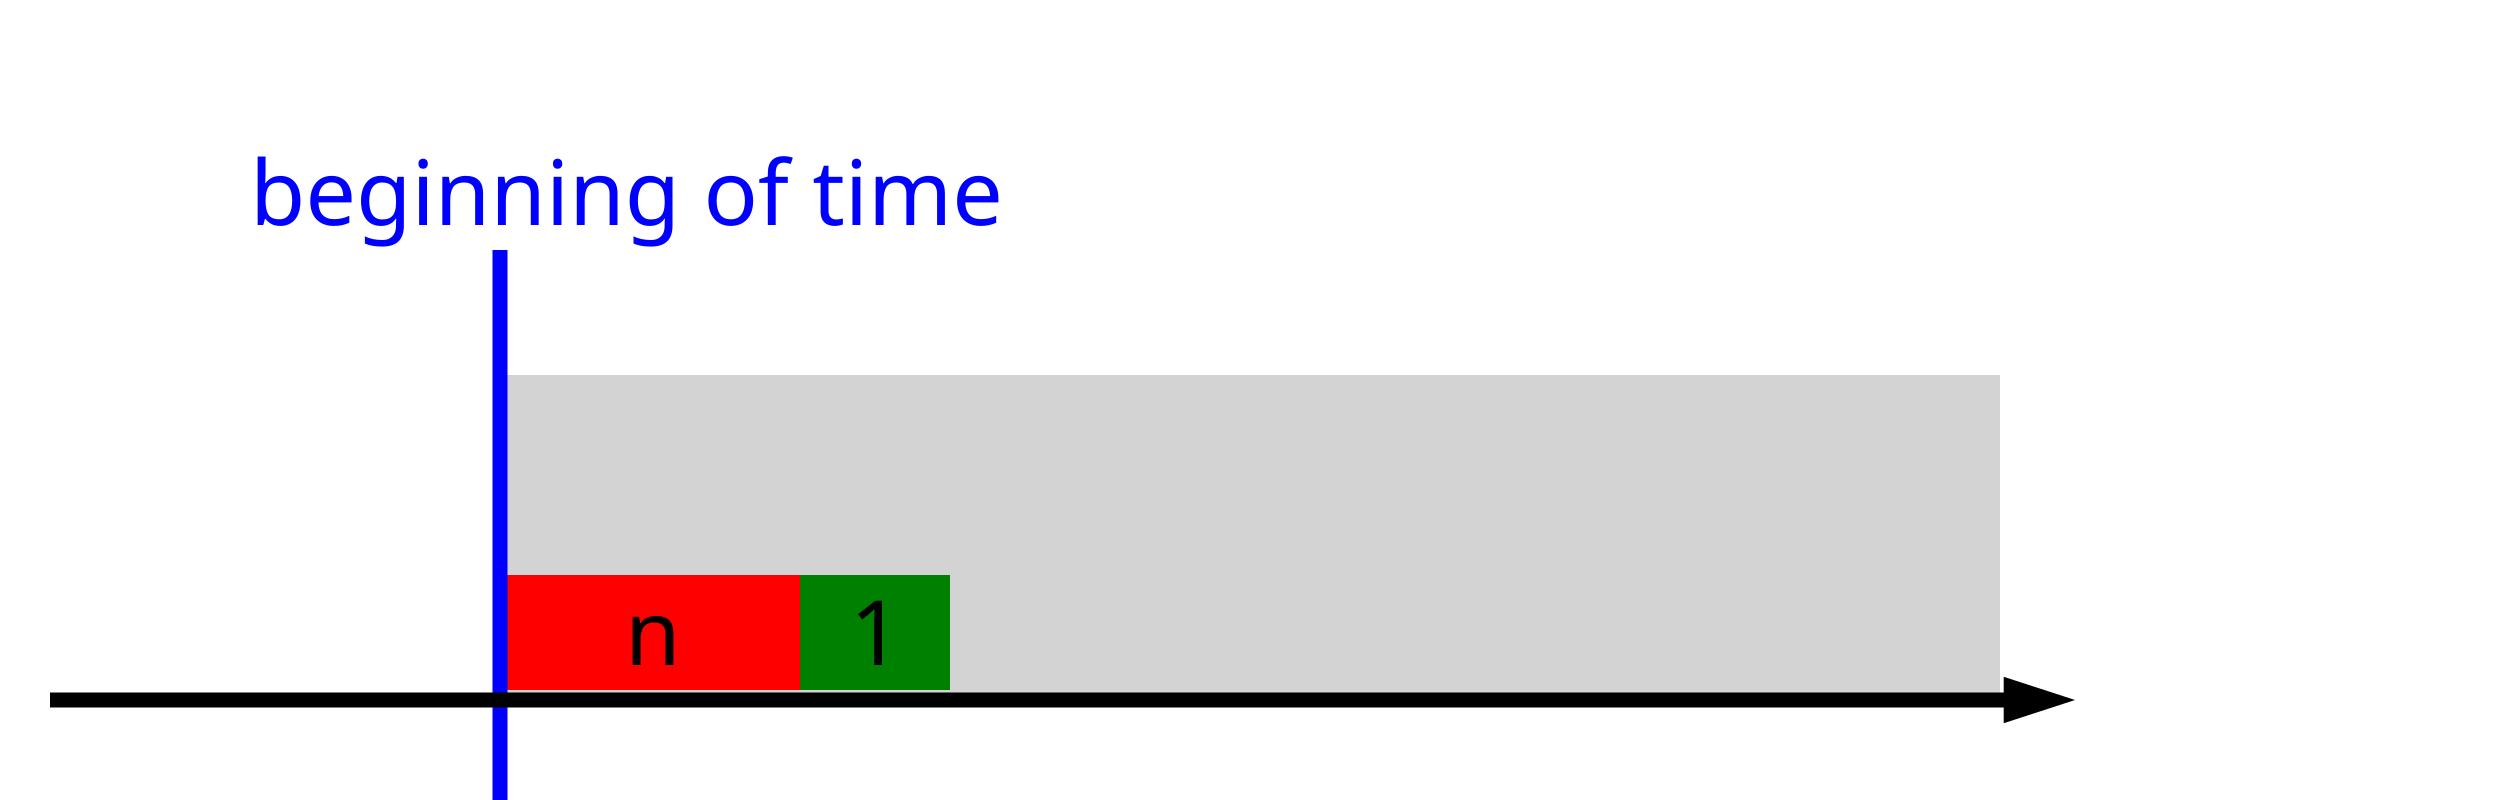
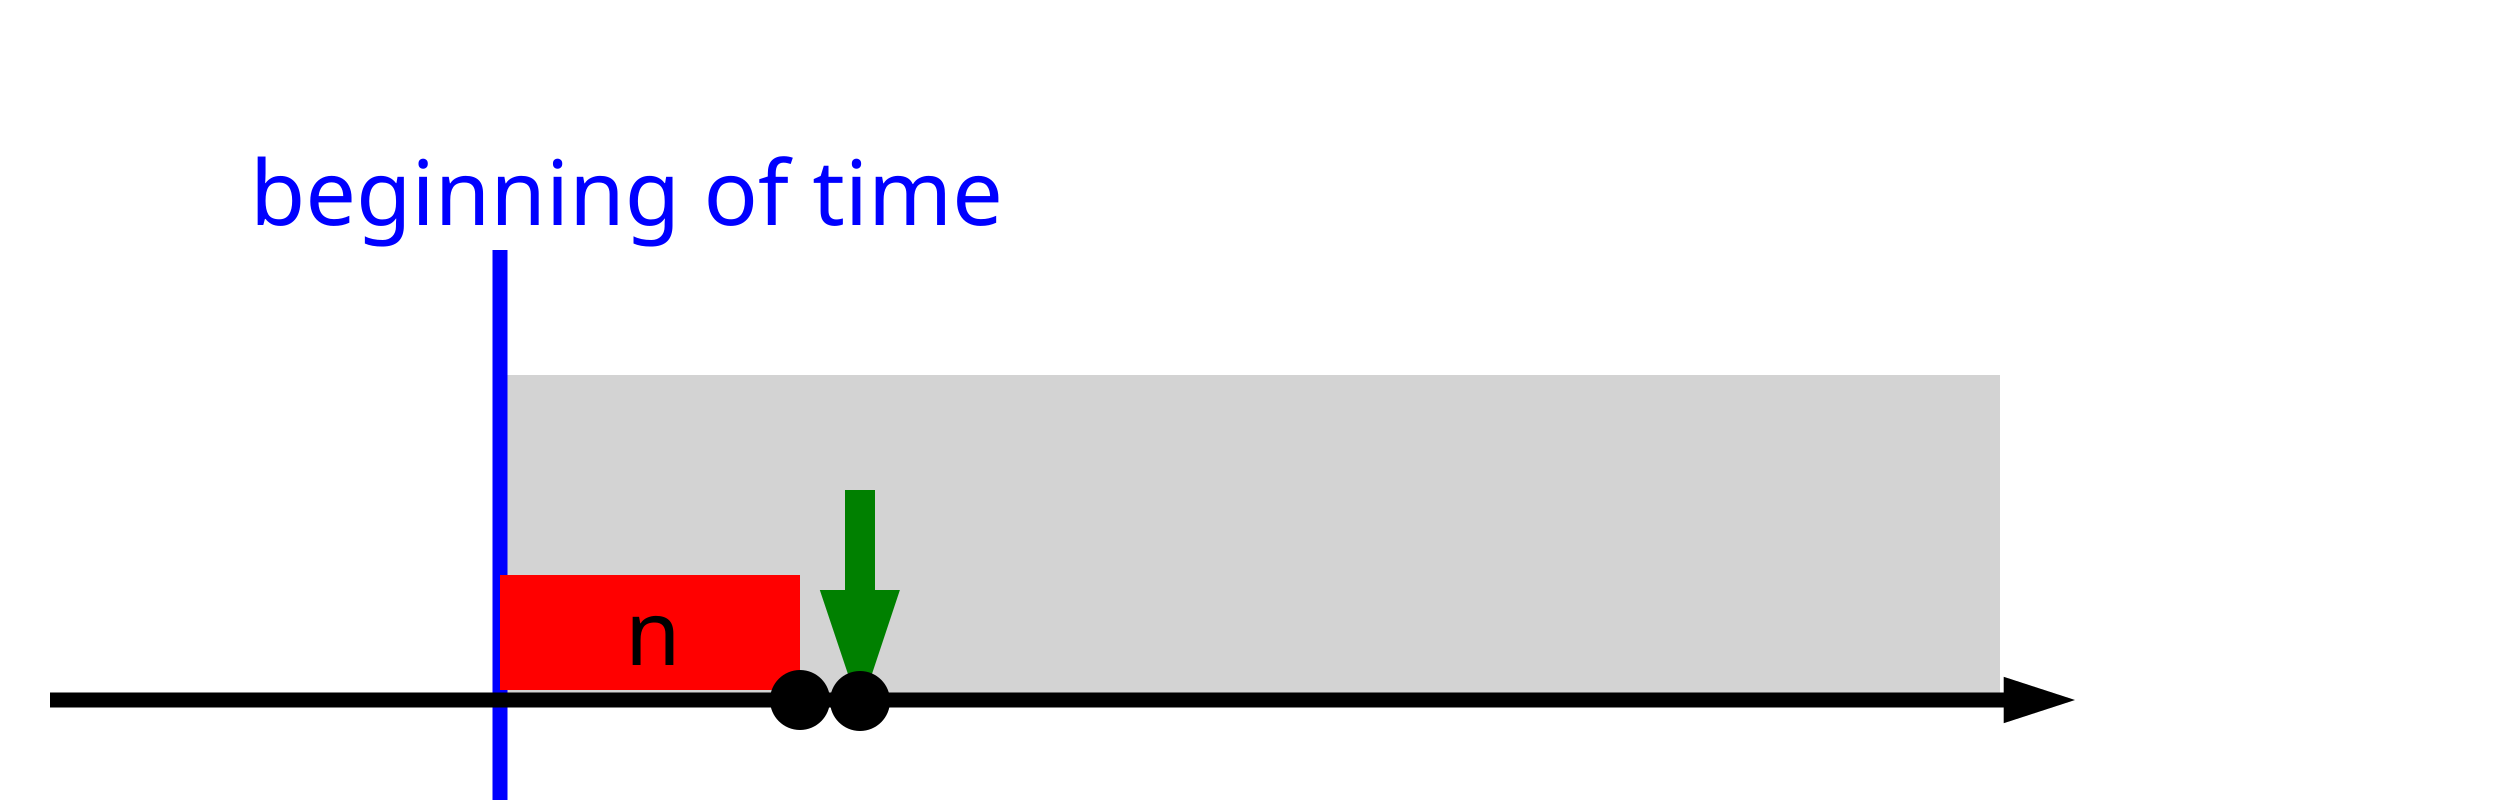
<svg xmlns="http://www.w3.org/2000/svg" xmlns:xlink="http://www.w3.org/1999/xlink" width="500px" height="160px">
  <svg>
    <defs>
+       <marker id="nextGreenArrowhead" markerWidth="5" markerHeight="2.67" orient="auto" refX="0" refY="1.33">
+         <polygon points="0 0, 4 1.33, 0 2.67" fill="green" />
+         <circle cx="3.7" cy="1.33" r="1" fill="black" />
+       </marker>
+       <marker id="nextRedArrowhead" markerWidth="5" markerHeight="2.67" orient="auto" refX="0" refY="1.33">
+         <polygon points="0 0, 4 1.33, 0 2.67" fill="red" />
+         <circle cx="3.7" cy="1.33" r="1" fill="black" />
+       </marker>
+       <marker id="greenArrowhead" markerWidth="4" markerHeight="2.67" orient="auto" refX="0" refY="1.33">
+         <polygon points="0 0, 4 1.33, 0 2.67" fill="green" />
+       </marker>
+       <marker id="redArrowhead" markerWidth="4" markerHeight="2.67" orient="auto" refX="0" refY="1.33">
+         <polygon points="0 0, 4 1.33, 0 2.67" fill="red" />
+       </marker>
      <pattern id="myPattern" x="10" y="10" width="10" height="10" patternUnits="userSpaceOnUse">
        <circle cx="6" cy="6" r="3" style="stroke: none; fill: orange" />
      </pattern>
      <g id="standard">
        <path d="M10 140h 400" stroke="#000" stroke-width="3" fill="none" id="line" />
        <path d="M415 140l -14.26 4.64v -9.28z" stroke="#000" stroke-width="0" id="arrow-end" />
      </g>
      <g id="with_Mode">
        <rect x="145" y="75" width="135" height="65" stroke="#000" stroke-width="3" fill="none" />
        <text x="155" y="98" font-family="sans-serif" font-size="18px" font-weight="normal" fill="black">M</text>
      </g>
      <g id="without_Mode">
        <line x1="100" y1="20" x2="100" y2="180" stroke="blue" stroke-width="3" />
        <text x="50" y="15" font-family="sans-serif" font-size="18px" font-weight="normal" fill="blue">beginning of time</text>
      </g>
      <g id="trigger_Condition">
        <line x1="25" y1="20" x2="25" y2="180" stroke="black" stroke-width="3" />
        <text x="15" y="15" font-family="sans-serif" font-size="18px" font-weight="normal" fill="black">TC</text>
      </g>
      <g id="stop_Condition">
        <line x1="25" y1="20" x2="25" y2="180" stroke="black" stroke-width="3" />
        <text x="15" y="15" font-family="sans-serif" font-size="18px" font-weight="normal" fill="black">SC</text>
      </g>
      <g id="Scope">
        <rect width="135" height="65" style="fill:lightgray" />
      </g>
      <g id="ScopeForNullScope">
        <rect width="300" height="65" style="fill:lightgray" />
      </g>
      <g id="Timing_within">
        <rect width="60" height="23" style="fill:orange" />
        <text x="25" y="18" font-family="sans-serif" font-size="18px" font-weight="normal" fill="black">n</text>
      </g>
      <g id="Timing_only_within">
        <rect width="60" height="23" style="fill:red" />
        <text x="25" y="18" font-family="sans-serif" font-size="18px" font-weight="normal" fill="black">n</text>
      </g>
      <g id="Timing_for">
        <rect width="60" height="23" style="fill:green" />
        <text x="25" y="18" font-family="sans-serif" font-size="18px" font-weight="normal" fill="black">n</text>
      </g>
      <g id="Timing_only_for">
        <rect width="60" height="23" style="fill: url(#myPattern);" />
        <text x="25" y="18" font-family="sans-serif" font-size="18px" font-weight="normal" fill="black">n</text>
      </g>
      <g id="Timing_only_after">
        <rect width="60" height="23" style="fill:orange" />
        <text x="25" y="18" font-family="sans-serif" font-size="18px" font-weight="normal" fill="black">n</text>
        <text x="38" y="-4" font-family="sans-serif" font-size="12px" font-weight="normal" fill="black">OR</text>
-         <rect x="60" y="-22" width="30" height="23" style="fill:red" />
-         <text x="70" y="-4" font-family="sans-serif" font-size="18px" font-weight="normal" fill="black">1</text>
+         <circle cx="60" cy="0" r="6" fill="black" />
+         <path d="m72 -42 v20" stroke="red" stroke-width="6" marker-end="url(#nextRedArrowhead)" />
      </g>
      <g id="Timing_after">
        <rect width="60" height="23" style="fill:red" />
        <text x="25" y="18" font-family="sans-serif" font-size="18px" font-weight="normal" fill="black">n</text>
-         <rect x="60" width="30" height="23" style="fill:green" />
-         <text x="70" y="18" font-family="sans-serif" font-size="18px" font-weight="normal" fill="black">1</text>
+         <circle cx="60" cy="25" r="6" fill="black" />
+         <path d="m72 -17 v20" stroke="green" stroke-width="6" marker-end="url(#nextGreenArrowhead)" />
      </g>
      <g id="Timing_immediately">
-         <rect width="30" height="23" style="fill:green" />
-         <text x="10" y="18" font-family="sans-serif" font-size="18px" font-weight="normal" fill="black">1</text>
+         <path d="m0 -17 v20" stroke="green" stroke-width="6" marker-end="url(#greenArrowhead)" />
      </g>
      <g id="Timing_only_immediately">
-         <rect width="30" height="23" style="fill:red" />
-         <text x="10" y="18" font-family="sans-serif" font-size="18px" font-weight="normal" fill="black">1</text>
+         <path d="m0 -17 v20" stroke="red" stroke-width="6" marker-end="url(#redArrowhead)" />
+       </g>
+       <g id="Timing_next">
+         <circle cx="0" cy="25" r="6" fill="black" />
+         <path d="m12 -17 v20" stroke="green" stroke-width="6" marker-end="url(#nextGreenArrowhead)" />
+       </g>
+       <g id="Timing_only_next">
+         <circle cx="0" cy="25" r="6" fill="black" />
+         <path d="m12 -17 v20" stroke="red" stroke-width="6" marker-end="url(#nextRedArrowhead)" />
      </g>
      <g id="Timing_eventually">
        <rect width="135" height="23" style="fill:orange" />
      </g>
      <g id="Timing_eventually_null_scope">
        <rect width="300" height="23" style="fill:orange" />
      </g>
      <g id="Timing_eventually_regular_condition">
        <rect width="105" height="23" style="fill:orange" />
      </g>
      <g id="Timing_until">
        <rect width="80" height="23" style="fill:green" />
      </g>
      <g id="Timing_until_null_scope">
        <rect width="250" height="23" style="fill:green" />
      </g>
      <g id="Timing_until_regular_condition">
        <rect width="65" height="23" style="fill:green" />
      </g>
      <g id="Timing_only_until">
        <rect width="65" height="23" style="fill:url(#myPattern);" />
      </g>
      <g id="Timing_before">
        <rect width="80" height="23" style="fill:orange;" />
      </g>
      <g id="Timing_before_null_scope">
        <rect width="250" height="23" style="fill:orange;" />
      </g>
      <g id="Timing_before_regular_condition">
        <rect width="65" height="23" style="fill:orange;" />
      </g>
      <g id="Timing_only_before">
        <rect width="65" height="23" style="fill:red;" />
      </g>
      <g id="Timing_always">
        <rect width="135" height="23" style="fill:green" />
      </g>
      <g id="Timing_always_null_scope">
        <rect width="300" height="23" style="fill:green" />
      </g>
      <g id="Timing_always_regular_condition">
        <rect width="105" height="23" style="fill:green" />
      </g>
      <g id="Timing_never">
        <rect width="135" height="23" style="fill:red" />
      </g>
      <g id="Timing_never_null_scope">
        <rect width="300" height="23" style="fill:red" />
      </g>
      <g id="Timing_never_regular_condition">
        <rect width="105" height="23" style="fill:red" />
      </g>
      <g id="Timing_null">
        <rect width="135" height="23" style="fill:orange" />
      </g>
      <g id="Timing_only_always">
        <rect width="135" height="23" style="fill: url(#myPattern);" />
      </g>
      <g id="Timing_only_always_regular_condition">
        <rect width="105" height="23" style="fill: url(#myPattern);" />
      </g>
      <g id="Timing_null_null_scope">
        <rect width="300" height="23" style="fill:orange" />
      </g>
      <g id="Timing_null_regular_condition">
        <rect width="105" height="23" style="fill:orange" />
      </g>
      <g id="Infinity">
        <rect width="20" height="23" style="fill:yellow" />
        <text x="3" y="18" font-family="sans-serif" font-size="18px" font-weight="normal" fill="black">∞</text>
      </g>
    </defs>
  </svg>
  <use xlink:href="#ScopeForNullScope" x="100" y="75" />
+   <use xlink:href="#without_Mode" y="30" />
  <use xlink:href="#Timing_after" x="100" y="115" />
-   <use xlink:href="#without_Mode" y="30" />
  <use xlink:href="#standard" />
</svg>
